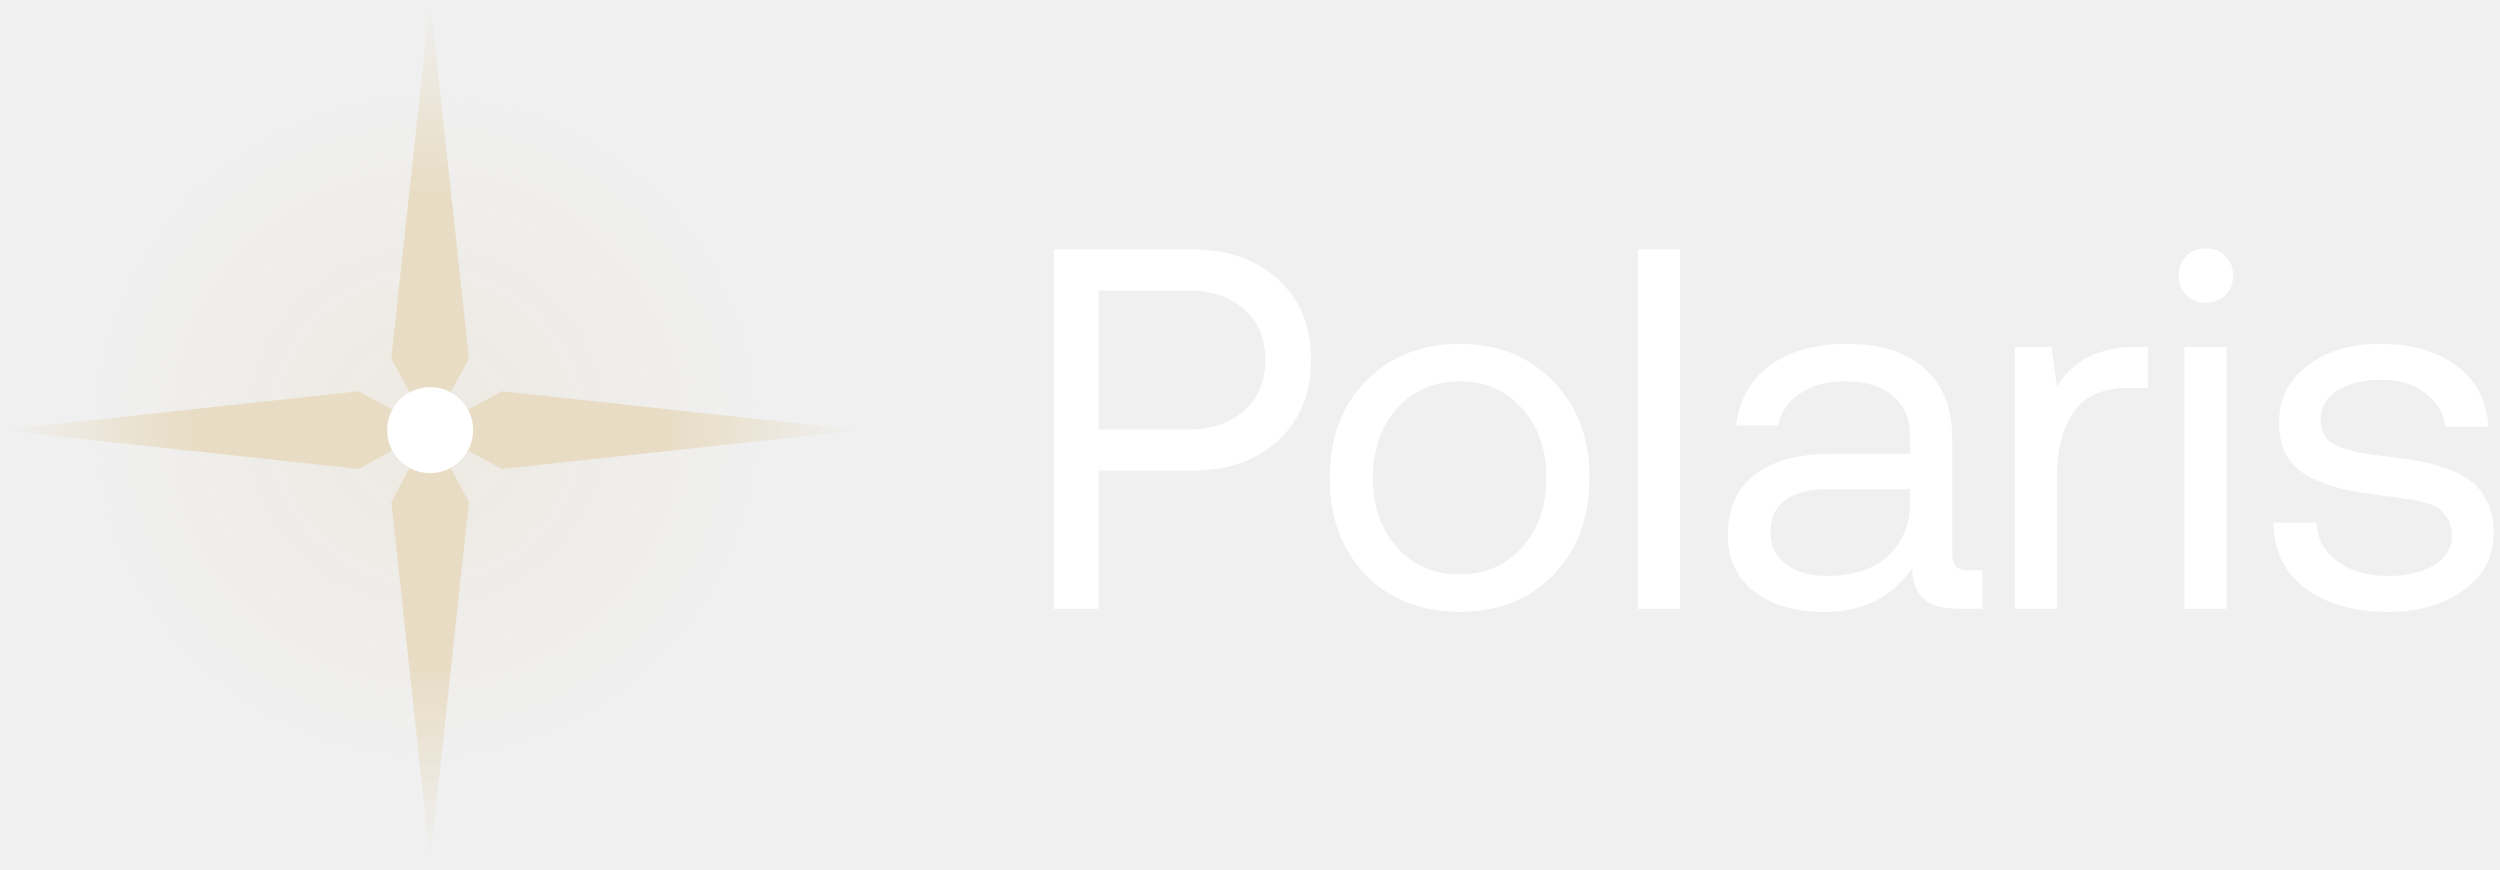
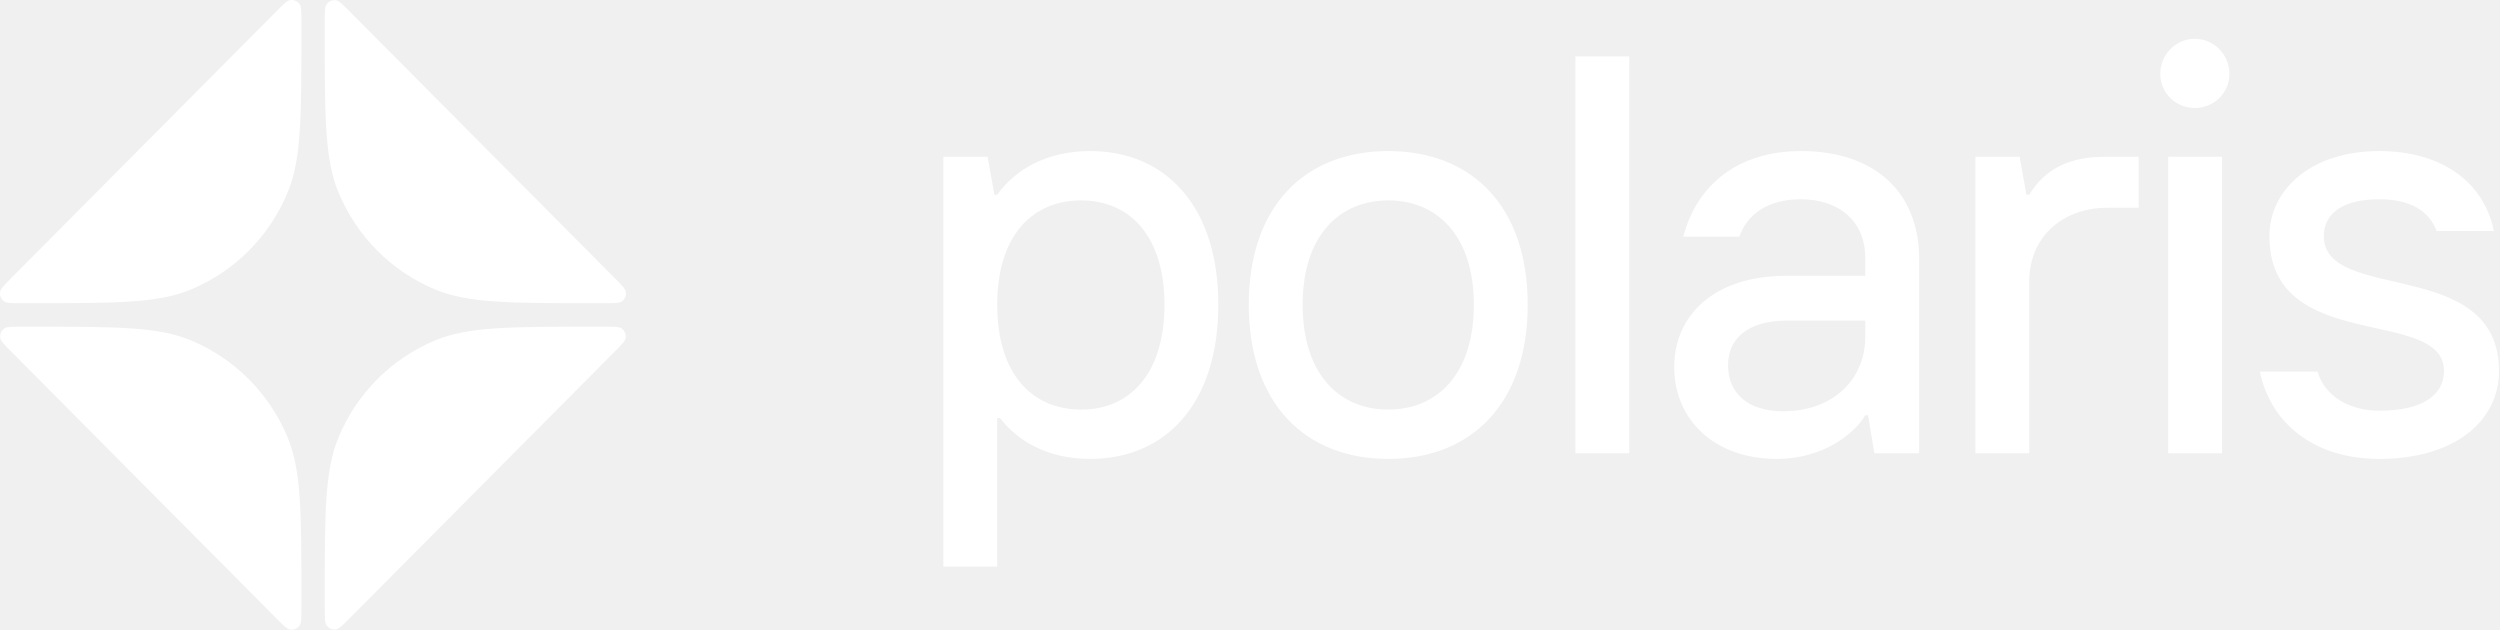
- <svg xmlns="http://www.w3.org/2000/svg" width="253" height="88" viewBox="0 0 253 88" fill="none">
-   <path d="M43.148 77.048C61.871 77.048 77.049 61.87 77.049 43.147C77.049 24.424 61.871 9.245 43.148 9.245C24.424 9.245 9.246 24.424 9.246 43.147C9.246 61.87 24.424 77.048 43.148 77.048Z" fill="url(#paint0_radial_12_271)" />
-   <path d="M0 43.529L36.274 39.599L43.528 43.529L36.274 47.458L0 43.529Z" fill="url(#paint1_linear_12_271)" />
-   <path d="M87.057 43.529L50.783 39.599L43.529 43.529L50.783 47.458L87.057 43.529Z" fill="url(#paint2_linear_12_271)" />
-   <path d="M43.529 -1.71771e-07L47.459 36.274L43.529 43.528L39.599 36.274L43.529 -1.71771e-07Z" fill="url(#paint3_linear_12_271)" />
-   <path d="M43.529 87.056L47.459 50.783L43.529 43.528L39.599 50.783L43.529 87.056Z" fill="url(#paint4_linear_12_271)" />
-   <path d="M43.528 47.881C45.932 47.881 47.881 45.932 47.881 43.528C47.881 41.124 45.932 39.175 43.528 39.175C41.124 39.175 39.175 41.124 39.175 43.528C39.175 45.932 41.124 47.881 43.528 47.881Z" fill="white" />
-   <path d="M106.645 61.611V25.238H120.622C124.26 25.238 127.169 26.26 129.352 28.304C131.569 30.313 132.677 33.015 132.677 36.41C132.677 39.805 131.569 42.524 129.352 44.568C127.169 46.612 124.26 47.633 120.622 47.633H111.165V61.611H106.645ZM120.259 29.395H111.165V43.477H120.207C122.597 43.477 124.502 42.836 125.922 41.554C127.343 40.272 128.053 38.557 128.053 36.41C128.053 34.262 127.343 32.565 125.922 31.317C124.537 30.036 122.649 29.395 120.259 29.395Z" fill="white" />
-   <path d="M157.171 58.182C154.746 60.676 151.594 61.923 147.714 61.923C143.834 61.923 140.665 60.676 138.205 58.182C135.78 55.653 134.568 52.379 134.568 48.361C134.568 44.343 135.78 41.086 138.205 38.592C140.665 36.063 143.834 34.799 147.714 34.799C151.594 34.799 154.746 36.063 157.171 38.592C159.631 41.086 160.861 44.343 160.861 48.361C160.861 52.379 159.631 55.653 157.171 58.182ZM141.375 55.376C143.003 57.212 145.116 58.13 147.714 58.13C150.312 58.13 152.425 57.212 154.054 55.376C155.682 53.54 156.496 51.202 156.496 48.361C156.496 45.52 155.682 43.182 154.054 41.346C152.425 39.51 150.312 38.592 147.714 38.592C145.116 38.592 143.003 39.51 141.375 41.346C139.747 43.182 138.933 45.52 138.933 48.361C138.933 51.202 139.747 53.54 141.375 55.376Z" fill="white" />
-   <path d="M165.747 61.611V25.238H170.008V61.611H165.747Z" fill="white" />
-   <path d="M199.28 57.714H200.631V61.611H198.292C196.595 61.611 195.382 61.265 194.655 60.572C193.927 59.879 193.546 58.857 193.512 57.506C191.468 60.451 188.506 61.923 184.626 61.923C181.682 61.923 179.309 61.23 177.507 59.844C175.741 58.459 174.857 56.571 174.857 54.181C174.857 51.513 175.758 49.469 177.559 48.049C179.395 46.629 182.045 45.919 185.51 45.919H193.304V44.1C193.304 42.368 192.715 41.017 191.537 40.047C190.394 39.077 188.783 38.592 186.705 38.592C184.869 38.592 183.345 39.008 182.132 39.839C180.954 40.636 180.227 41.71 179.95 43.061H175.689C176.001 40.463 177.144 38.436 179.118 36.981C181.128 35.526 183.726 34.799 186.913 34.799C190.307 34.799 192.923 35.63 194.759 37.293C196.629 38.921 197.565 41.277 197.565 44.36V55.947C197.565 56.64 197.686 57.108 197.928 57.35C198.206 57.593 198.656 57.714 199.28 57.714ZM193.304 50.803V49.504H185.094C181.145 49.504 179.17 50.976 179.17 53.921C179.17 55.237 179.69 56.294 180.729 57.091C181.768 57.887 183.171 58.286 184.938 58.286C187.536 58.286 189.58 57.61 191.07 56.259C192.559 54.873 193.304 53.055 193.304 50.803Z" fill="white" />
-   <path d="M216.169 35.111H217.364V39.268H215.234C212.705 39.268 210.886 40.116 209.778 41.814C208.704 43.511 208.167 45.607 208.167 48.101V61.611H203.906V35.111H207.595L208.167 39.112C209.795 36.444 212.463 35.111 216.169 35.111Z" fill="white" />
-   <path d="M225.215 29.863C224.695 30.382 224.037 30.642 223.24 30.642C222.443 30.642 221.785 30.382 221.265 29.863C220.746 29.343 220.486 28.685 220.486 27.888C220.486 27.091 220.746 26.433 221.265 25.913C221.785 25.394 222.443 25.134 223.24 25.134C224.037 25.134 224.695 25.394 225.215 25.913C225.734 26.433 225.994 27.091 225.994 27.888C225.994 28.685 225.734 29.343 225.215 29.863ZM221.058 61.611V35.111H225.318V61.611H221.058Z" fill="white" />
-   <path d="M230.064 52.882H234.429C234.499 54.475 235.191 55.774 236.508 56.779C237.824 57.783 239.573 58.286 241.756 58.286C243.626 58.286 245.151 57.922 246.329 57.194C247.541 56.432 248.147 55.445 248.147 54.233C248.147 53.575 248.009 53.02 247.731 52.57C247.489 52.12 247.212 51.773 246.9 51.531C246.623 51.254 246.103 51.028 245.341 50.855C244.579 50.647 243.99 50.526 243.575 50.491C243.159 50.422 242.397 50.318 241.288 50.18C239.591 49.972 238.188 49.747 237.079 49.504C235.971 49.227 234.88 48.829 233.806 48.309C232.732 47.755 231.935 47.027 231.415 46.127C230.896 45.191 230.636 44.066 230.636 42.749C230.636 40.359 231.606 38.436 233.546 36.981C235.52 35.492 238.015 34.764 241.028 34.799C244.146 34.834 246.675 35.578 248.615 37.033C250.555 38.454 251.629 40.497 251.836 43.165H247.472C247.298 41.779 246.623 40.653 245.445 39.787C244.302 38.887 242.83 38.436 241.028 38.436C239.158 38.436 237.651 38.8 236.508 39.528C235.399 40.255 234.845 41.225 234.845 42.437C234.845 43.13 234.984 43.702 235.261 44.152C235.572 44.602 236.075 44.966 236.768 45.243C237.495 45.486 238.153 45.676 238.742 45.815C239.366 45.919 240.284 46.04 241.496 46.179C242.882 46.352 244.042 46.525 244.978 46.698C245.913 46.871 246.883 47.148 247.887 47.53C248.892 47.911 249.689 48.361 250.278 48.881C250.901 49.4 251.403 50.093 251.785 50.959C252.166 51.791 252.356 52.778 252.356 53.921C252.356 56.346 251.334 58.286 249.29 59.741C247.281 61.196 244.77 61.923 241.756 61.923C238.257 61.923 235.434 61.126 233.286 59.533C231.173 57.939 230.099 55.722 230.064 52.882Z" fill="white" />
-   <defs>
-     <radialGradient id="paint0_radial_12_271" cx="0" cy="0" r="1" gradientUnits="userSpaceOnUse" gradientTransform="translate(43.1475 43.1469) rotate(90) scale(33.9014)">
-       <stop stop-color="#E8DCC4" stop-opacity="0.32" />
-       <stop offset="1" stop-color="#E8DCC4" stop-opacity="0" />
-     </radialGradient>
-     <linearGradient id="paint1_linear_12_271" x1="0" y1="43.529" x2="43.529" y2="43.529" gradientUnits="userSpaceOnUse">
-       <stop stop-color="#E8DCC4" stop-opacity="0" />
-       <stop offset="0.464" stop-color="#E8DCC4" />
-     </linearGradient>
-     <linearGradient id="paint2_linear_12_271" x1="87.057" y1="43.529" x2="43.529" y2="43.529" gradientUnits="userSpaceOnUse">
-       <stop stop-color="#E8DCC4" stop-opacity="0" />
-       <stop offset="0.464" stop-color="#E8DCC4" />
-     </linearGradient>
-     <linearGradient id="paint3_linear_12_271" x1="43.529" y1="-1.71771e-07" x2="43.529" y2="43.528" gradientUnits="userSpaceOnUse">
-       <stop stop-color="#E8DCC4" stop-opacity="0" />
-       <stop offset="0.464" stop-color="#E8DCC4" />
-     </linearGradient>
-     <linearGradient id="paint4_linear_12_271" x1="43.529" y1="87.056" x2="43.529" y2="43.528" gradientUnits="userSpaceOnUse">
-       <stop stop-color="#E8DCC4" stop-opacity="0" />
-       <stop offset="0.464" stop-color="#E8DCC4" />
-     </linearGradient>
-   </defs>
+ <svg xmlns="http://www.w3.org/2000/svg" width="667" height="168" viewBox="0 0 667 168" fill="none">
+   <path d="M266.057 151.173H251.688V41.818H263.486L265.301 51.952H266.057C271.049 44.994 279.519 40.306 290.863 40.306C310.677 40.306 325.045 54.675 325.045 81.295C325.045 108.066 310.677 122.435 290.863 122.435C279.216 122.435 271.351 117.444 266.814 111.545H266.057V151.173ZM288.443 109.276C301.299 109.276 310.677 99.899 310.677 81.295C310.677 62.842 301.299 53.464 288.443 53.464C275.435 53.464 266.057 62.842 266.057 81.295C266.057 99.899 275.435 109.276 288.443 109.276Z" fill="white" />
+   <path d="M370.383 122.435C348.3 122.435 333.175 107.764 333.175 81.295C333.175 54.826 348.3 40.306 370.383 40.306C392.466 40.306 407.591 54.826 407.591 81.295C407.591 107.764 392.466 122.435 370.383 122.435ZM370.383 109.276C383.391 109.276 393.222 99.899 393.222 81.295C393.222 62.842 383.391 53.464 370.383 53.464C357.375 53.464 347.544 62.842 347.544 81.295C347.544 99.899 357.375 109.276 370.383 109.276Z" fill="white" />
+   <path d="M434.691 120.923H420.322V15.047H434.691V120.923Z" fill="white" />
+   <path d="M480.559 40.306C500.222 40.306 512.019 51.347 512.019 69.043V120.923H500.07L498.407 110.789H497.65C494.625 115.931 486.155 122.435 474.055 122.435C457.266 122.435 446.679 111.847 446.679 97.932C446.679 84.168 457.266 73.581 476.627 73.581H497.65V68.741C497.65 59.061 490.693 53.162 480.408 53.162C471.635 53.162 466.039 57.246 464.073 63.145H449.099C452.729 49.229 463.77 40.306 480.559 40.306ZM475.719 109.73C489.18 109.73 497.65 101.109 497.65 89.916V85.53H476.929C466.19 85.53 461.048 90.37 461.048 97.479C461.048 104.89 466.341 109.73 475.719 109.73Z" fill="white" />
+   <path d="M541.4 120.923H527.031V41.818H538.829L540.644 51.952H541.4C545.938 44.541 552.744 41.818 561.819 41.818H570.591V55.431H562.273C550.021 55.431 541.4 63.447 541.4 75.093V120.923Z" fill="white" />
+   <path d="M585.583 28.811C580.441 28.811 576.357 24.727 576.357 19.735C576.357 14.593 580.441 10.358 585.583 10.358C590.726 10.358 594.809 14.593 594.809 19.735C594.809 24.727 590.726 28.811 585.583 28.811ZM592.843 120.923H578.474V41.818H592.843V120.923Z" fill="white" />
+   <path d="M634.818 122.435C617.575 122.435 605.929 113.209 602.904 99.142H618.331C620.146 105.646 626.801 109.579 634.818 109.579C647.069 109.579 652.06 104.89 652.06 98.991C652.06 81.597 605.475 94.756 605.475 62.993C605.475 50.893 616.214 40.306 634.818 40.306C650.397 40.306 662.497 47.717 665.371 61.632H650.094C648.279 56.792 643.742 53.162 634.818 53.162C624.835 53.162 619.995 57.094 619.995 62.993C619.995 80.992 666.732 68.287 666.732 98.991C666.732 112.301 654.934 122.435 634.818 122.435Z" fill="white" />
+   <path d="M8.811 87.159C31.052 87.159 42.173 87.159 50.946 90.814C62.642 95.688 71.935 105.037 76.78 116.803C80.413 125.628 80.414 136.815 80.414 159.19V162.24C80.414 164.868 80.414 166.182 79.977 166.84C79.394 167.718 78.342 168.156 77.313 167.95C76.541 167.795 75.618 166.866 73.77 165.008L3.028 93.842C1.181 91.984 0.257 91.054 0.104 90.278C-0.101 89.243 0.334 88.185 1.207 87.599C1.861 87.159 3.167 87.159 5.78 87.159H8.811Z" fill="white" />
+   <path d="M93.283 164.954C91.436 166.812 90.512 167.741 89.74 167.896C88.711 168.102 87.66 167.664 87.077 166.786C86.64 166.128 86.64 164.814 86.64 162.186V159.191C86.64 136.816 86.64 125.628 90.273 116.803C95.118 105.037 104.411 95.688 116.107 90.814C124.88 87.159 136.001 87.159 158.242 87.159H161.22C163.833 87.159 165.139 87.159 165.793 87.599C166.666 88.185 167.101 89.243 166.896 90.278C166.743 91.054 165.819 91.984 163.972 93.842L93.283 164.954Z" fill="white" />
+   <path d="M164.026 74.212C165.873 76.071 166.797 77 166.95 77.776C167.155 78.811 166.719 79.869 165.847 80.455C165.193 80.895 163.886 80.895 161.274 80.895H158.242C136.001 80.895 124.88 80.895 116.107 77.24C104.411 72.366 95.118 63.017 90.273 51.251C86.64 42.426 86.64 31.238 86.64 8.863V5.814C86.64 3.186 86.64 1.872 87.077 1.214C87.66 0.336 88.711 -0.102 89.74 0.104C90.512 0.259 91.436 1.188 93.283 3.046L164.026 74.212Z" fill="white" />
+   <path d="M80.414 8.863C80.414 31.238 80.413 42.426 76.78 51.251C71.935 63.017 62.642 72.366 50.946 77.24C42.173 80.895 31.052 80.895 8.811 80.895H5.726C3.114 80.895 1.807 80.895 1.153 80.455C0.281 79.869 -0.155 78.811 0.05 77.776C0.203 77 1.127 76.071 2.974 74.212L73.77 2.992C75.618 1.134 76.541 0.205 77.313 0.05C78.342 -0.156 79.394 0.282 79.977 1.16C80.414 1.818 80.414 3.132 80.414 5.76V8.863Z" fill="white" />
</svg>
